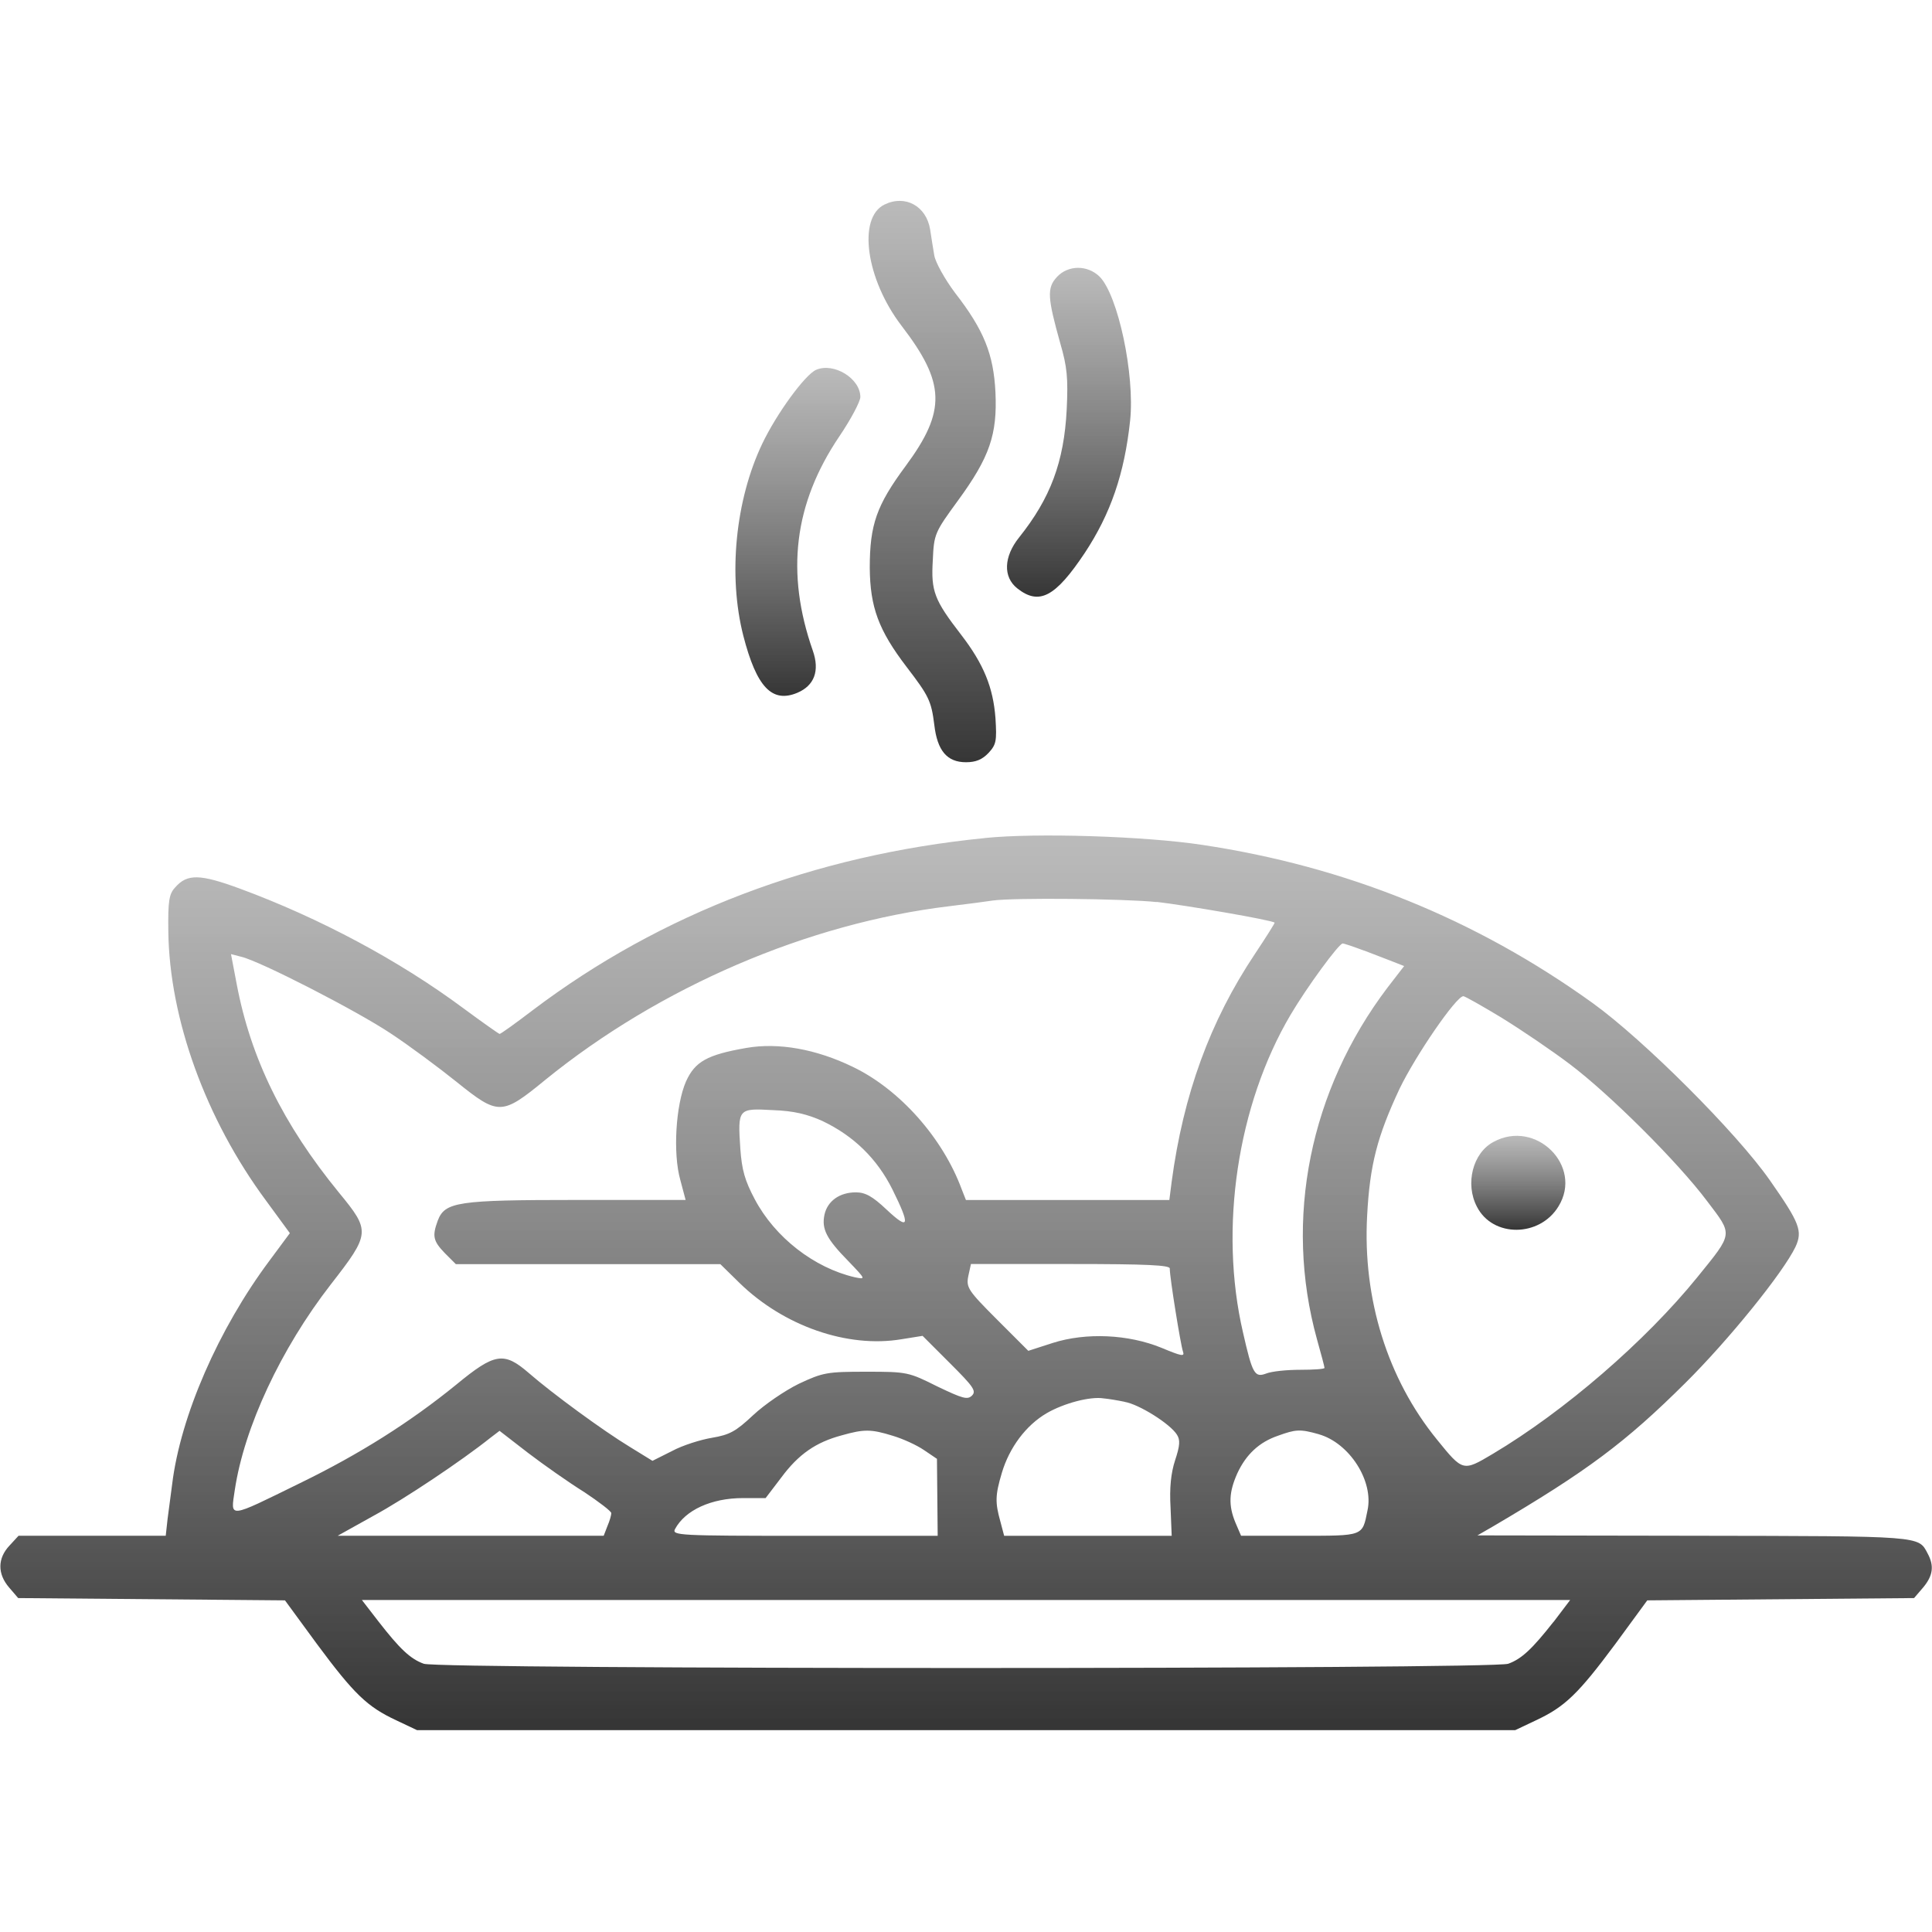
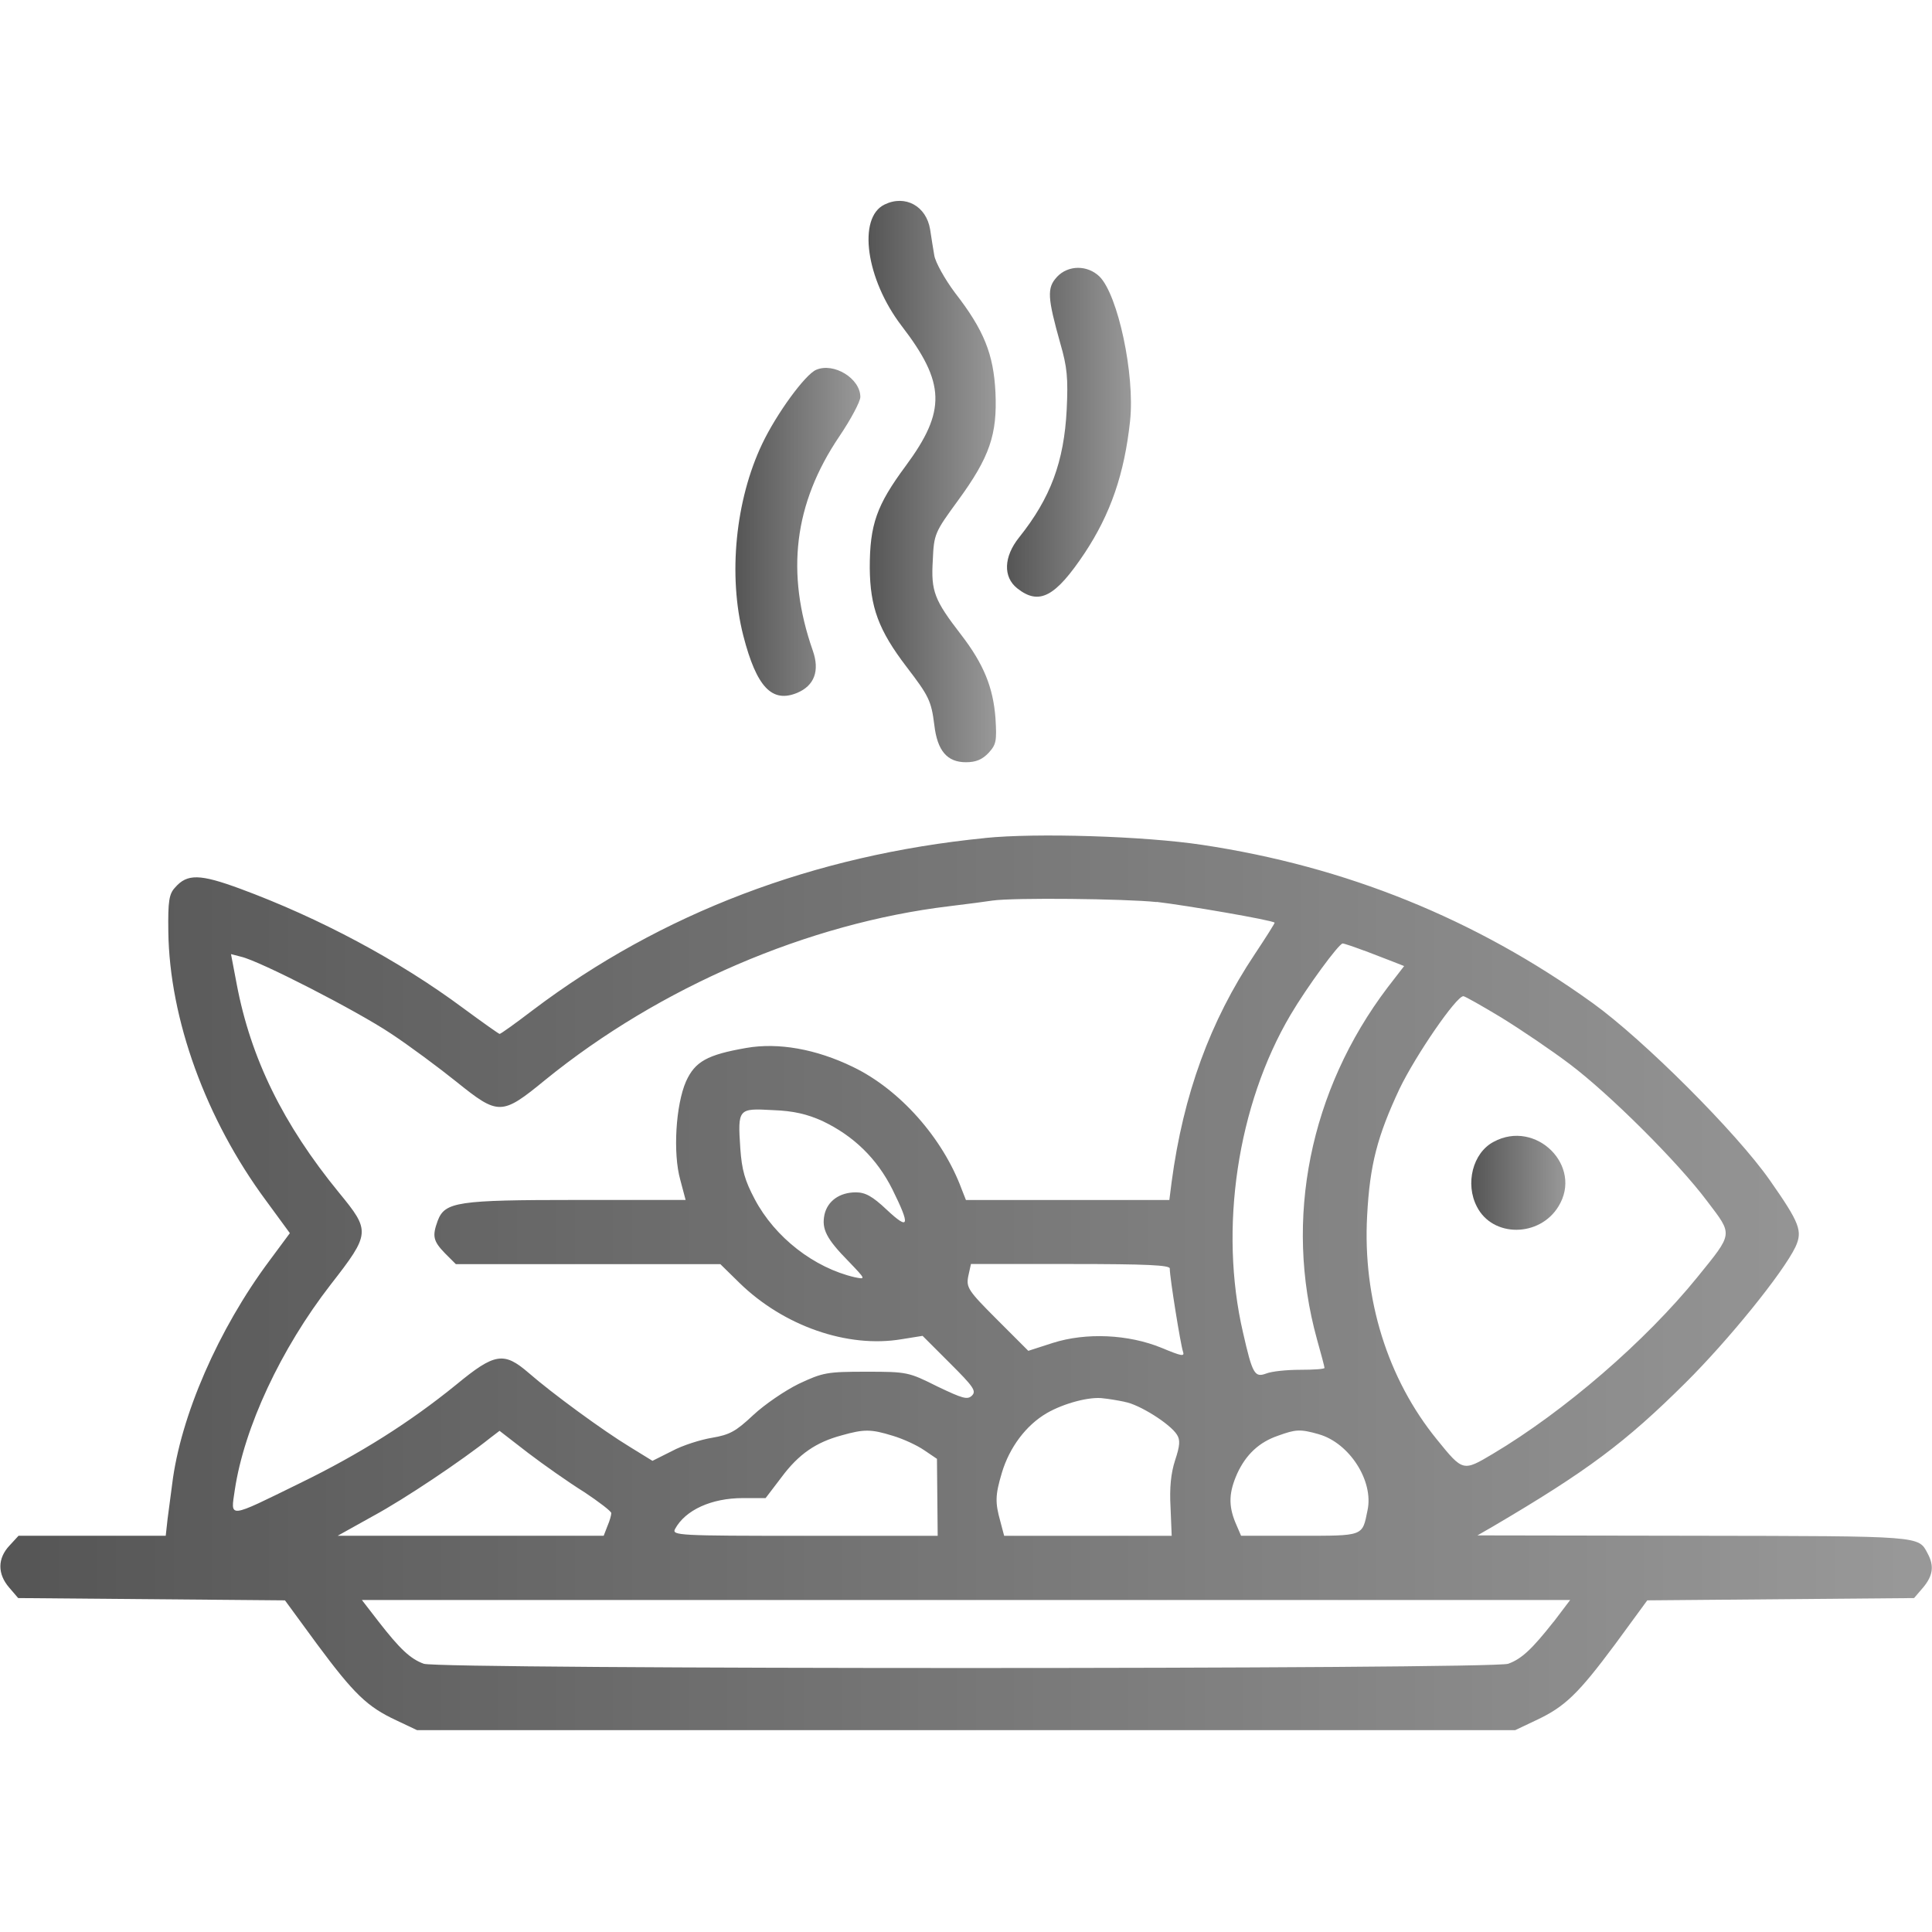
<svg xmlns="http://www.w3.org/2000/svg" version="1.1" width="64" height="64" viewBox="0 0 32 32">
-   <linearGradient id="gradient1" x1="0%" y1="100%" x2="0%" y2="0%">
-     <stop offset="0%" style="stop-color: #1f1f1f; stop-opacity: .9" />
-     <stop offset="100%" style="stop-color: #757575; stop-opacity: .5" />
+   <linearGradient id="gradient1" x1="100%" y1="0%" x2="0%" y2="0%">
+     <stop offset="0%" style="stop-color: #555555; stop-opacity: .6" />
+     <stop offset="100%" style="stop-color: #555555; stop-opacity: 1" />
  </linearGradient>
  <path fill="url(#gradient1)" d="M14.65 3.388c-0.45 0.219-0.306 1.237 0.281 2.006 0.731 0.95 0.744 1.412 0.069 2.325-0.481 0.65-0.594 0.969-0.594 1.687 0.006 0.65 0.144 1.031 0.613 1.644 0.363 0.475 0.406 0.556 0.456 0.956 0.050 0.431 0.213 0.619 0.525 0.619 0.163 0 0.269-0.044 0.375-0.156 0.125-0.137 0.137-0.194 0.113-0.575-0.038-0.506-0.194-0.894-0.569-1.381-0.444-0.575-0.5-0.719-0.469-1.231 0.019-0.438 0.031-0.463 0.419-0.994 0.525-0.719 0.65-1.094 0.619-1.787-0.031-0.631-0.188-1.031-0.669-1.65-0.169-0.225-0.325-0.506-0.344-0.619-0.019-0.106-0.050-0.306-0.069-0.431-0.063-0.388-0.412-0.581-0.756-0.413z" />
  <path fill="url(#gradient1)" d="M17.506 4.588c-0.169 0.181-0.156 0.344 0.056 1.1 0.113 0.388 0.131 0.575 0.106 1.094-0.044 0.869-0.269 1.469-0.788 2.119-0.256 0.319-0.269 0.656-0.031 0.844 0.363 0.287 0.631 0.144 1.119-0.588 0.425-0.644 0.656-1.306 0.75-2.188 0.081-0.763-0.2-2.081-0.506-2.388-0.2-0.194-0.519-0.194-0.706 0.006z" />
  <path fill="url(#gradient1)" d="M13.519 6.125c-0.181 0.075-0.656 0.725-0.894 1.225-0.444 0.931-0.569 2.181-0.313 3.181 0.219 0.85 0.475 1.119 0.894 0.944 0.281-0.119 0.375-0.363 0.256-0.7-0.45-1.287-0.313-2.431 0.438-3.544 0.194-0.287 0.35-0.581 0.35-0.656 0-0.306-0.438-0.575-0.731-0.45z" />
  <path fill="url(#gradient1)" d="M16.313 13.881c-2.831 0.281-5.363 1.244-7.488 2.85-0.287 0.219-0.531 0.394-0.55 0.394-0.012 0-0.287-0.194-0.6-0.425-1.069-0.794-2.381-1.494-3.7-1.981-0.663-0.244-0.875-0.25-1.075-0.019-0.1 0.106-0.119 0.225-0.112 0.731 0.019 1.444 0.619 3.106 1.619 4.456l0.394 0.538-0.338 0.456c-0.844 1.131-1.475 2.575-1.612 3.706-0.019 0.156-0.056 0.413-0.075 0.569l-0.031 0.281h-2.438l-0.15 0.163c-0.2 0.212-0.2 0.469-0.006 0.694l0.15 0.175 4.419 0.038 0.531 0.725c0.612 0.825 0.831 1.038 1.313 1.262l0.344 0.163h18.188l0.344-0.163c0.481-0.225 0.7-0.438 1.313-1.262l0.531-0.725 4.419-0.038 0.15-0.175c0.162-0.194 0.187-0.356 0.075-0.563-0.156-0.294-0.069-0.288-3.863-0.294l-3.594-0.006 0.25-0.144c1.575-0.925 2.206-1.4 3.194-2.381 0.712-0.706 1.619-1.825 1.825-2.256 0.119-0.262 0.069-0.394-0.425-1.1-0.55-0.788-2.094-2.331-2.938-2.938-1.938-1.394-4.088-2.262-6.469-2.619-0.956-0.144-2.744-0.2-3.594-0.113zM19.156 14.938c0.481 0.056 1.906 0.3 1.956 0.344 0.006 0.006-0.144 0.244-0.331 0.525-0.738 1.106-1.181 2.319-1.375 3.769l-0.038 0.3h-3.369l-0.069-0.175c-0.313-0.85-1.025-1.656-1.806-2.031-0.606-0.294-1.231-0.406-1.762-0.313-0.65 0.113-0.85 0.225-1 0.556-0.169 0.387-0.219 1.188-0.094 1.631l0.088 0.331h-1.806c-1.975 0-2.181 0.031-2.3 0.344-0.094 0.256-0.075 0.337 0.119 0.538l0.181 0.181h4.381l0.319 0.313c0.731 0.712 1.787 1.081 2.681 0.931l0.35-0.056 0.45 0.45c0.388 0.387 0.444 0.462 0.369 0.538s-0.156 0.050-0.575-0.15c-0.475-0.238-0.5-0.244-1.175-0.244-0.65 0-0.719 0.012-1.119 0.2-0.231 0.113-0.569 0.344-0.756 0.519-0.287 0.269-0.387 0.325-0.681 0.375-0.188 0.031-0.488 0.125-0.662 0.219l-0.325 0.163-0.375-0.231c-0.444-0.269-1.287-0.887-1.675-1.225-0.412-0.356-0.563-0.331-1.2 0.194-0.769 0.625-1.6 1.15-2.587 1.631-1.212 0.594-1.15 0.587-1.081 0.113 0.156-1.038 0.763-2.337 1.587-3.4 0.662-0.85 0.662-0.887 0.138-1.525-0.925-1.131-1.462-2.225-1.694-3.456l-0.094-0.494 0.169 0.044c0.306 0.069 1.913 0.894 2.475 1.269 0.313 0.206 0.8 0.569 1.088 0.8 0.7 0.563 0.75 0.563 1.475-0.031 1.894-1.538 4.35-2.594 6.688-2.875 0.313-0.037 0.631-0.081 0.719-0.094 0.35-0.050 2.194-0.031 2.719 0.025zM22.594 15.744c0.175 0.069 0.394 0.15 0.488 0.188l0.175 0.069-0.275 0.356c-1.288 1.7-1.719 3.837-1.169 5.825 0.069 0.244 0.125 0.456 0.125 0.475s-0.181 0.031-0.4 0.031c-0.225 0-0.475 0.025-0.569 0.063-0.188 0.069-0.225 0.006-0.381-0.681-0.4-1.719-0.094-3.769 0.788-5.262 0.269-0.456 0.8-1.181 0.863-1.181 0.025 0 0.188 0.056 0.356 0.119zM24.881 16.863c0.325 0.2 0.831 0.544 1.119 0.762 0.656 0.494 1.788 1.619 2.275 2.269 0.431 0.569 0.438 0.519-0.163 1.262-0.856 1.056-2.2 2.219-3.387 2.925-0.494 0.294-0.494 0.294-0.925-0.238-0.819-1.006-1.231-2.331-1.156-3.706 0.044-0.844 0.169-1.319 0.538-2.106 0.269-0.556 0.938-1.531 1.056-1.531 0.025 0 0.313 0.163 0.644 0.363zM13.625 18.569c0.512 0.244 0.9 0.619 1.156 1.131 0.3 0.606 0.281 0.688-0.094 0.337-0.238-0.225-0.356-0.288-0.512-0.288-0.269 0-0.469 0.144-0.519 0.369-0.050 0.238 0.031 0.4 0.4 0.775 0.287 0.3 0.287 0.3 0.1 0.262-0.669-0.156-1.319-0.656-1.656-1.294-0.162-0.306-0.213-0.481-0.238-0.837-0.044-0.663-0.037-0.669 0.537-0.637 0.35 0.012 0.575 0.069 0.825 0.181zM19.375 21.012c0 0.15 0.181 1.269 0.219 1.375 0.031 0.087-0.025 0.075-0.356-0.063-0.55-0.225-1.25-0.256-1.8-0.081l-0.406 0.131-0.519-0.519c-0.481-0.481-0.512-0.531-0.475-0.719l0.044-0.2h1.644c1.281 0 1.65 0.019 1.65 0.075zM18.625 23.219c0.238 0.038 0.756 0.363 0.869 0.544 0.056 0.087 0.050 0.181-0.031 0.425-0.069 0.212-0.094 0.456-0.075 0.781l0.019 0.469h-2.775l-0.063-0.238c-0.087-0.313-0.087-0.431 0.025-0.806 0.125-0.419 0.4-0.788 0.744-0.988 0.281-0.163 0.719-0.281 0.944-0.244 0.069 0.006 0.225 0.031 0.344 0.056zM9.675 24.712c0.244 0.163 0.45 0.319 0.45 0.35s-0.025 0.125-0.063 0.212l-0.063 0.163h-4.406l0.594-0.331c0.519-0.281 1.469-0.919 1.931-1.288l0.156-0.119 0.469 0.363c0.262 0.2 0.681 0.494 0.931 0.65zM14.787 23.781c0.169 0.050 0.4 0.156 0.519 0.238l0.213 0.144 0.012 1.275h-2.206c-2.088 0-2.2-0.006-2.144-0.113 0.169-0.313 0.6-0.512 1.125-0.512h0.375l0.262-0.344c0.287-0.387 0.575-0.581 0.994-0.694 0.375-0.106 0.488-0.106 0.85 0.006zM21.844 23.756c0.506 0.144 0.913 0.775 0.806 1.262-0.087 0.431-0.056 0.419-1.125 0.419h-0.969l-0.094-0.219c-0.119-0.288-0.106-0.506 0.031-0.813 0.144-0.313 0.363-0.519 0.675-0.625 0.294-0.106 0.363-0.113 0.675-0.025zM25.731 26.863c-0.35 0.444-0.525 0.613-0.75 0.694-0.25 0.094-17.712 0.094-17.962 0-0.225-0.081-0.4-0.25-0.75-0.7l-0.275-0.356h20.013l-0.275 0.363z" />
  <path fill="url(#gradient1)" d="M24.738 18.913c-0.344 0.181-0.475 0.694-0.275 1.075 0.262 0.512 1.038 0.506 1.35-0.006 0.413-0.669-0.375-1.45-1.075-1.069z" />
</svg>
